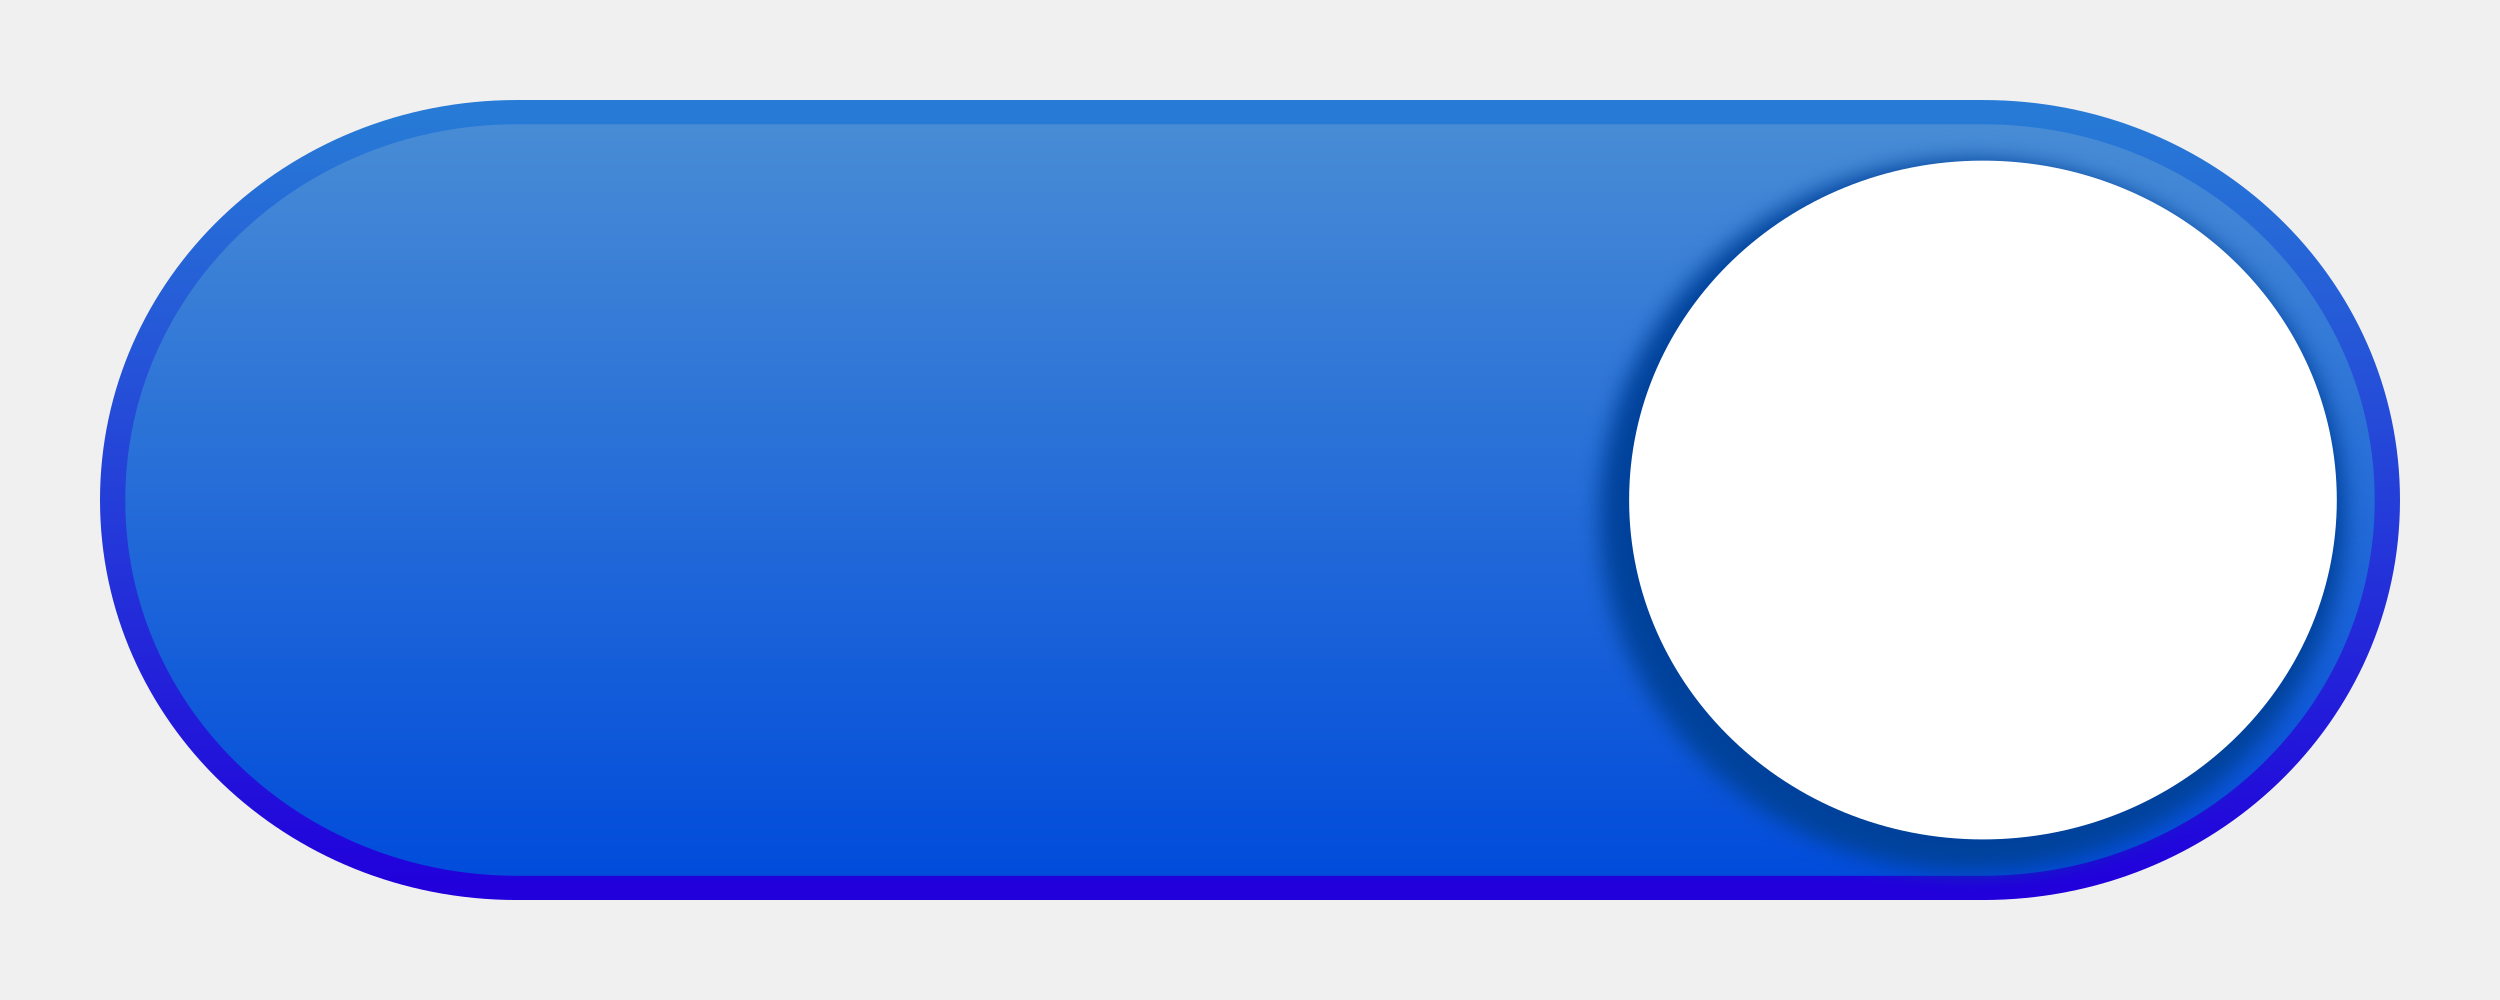
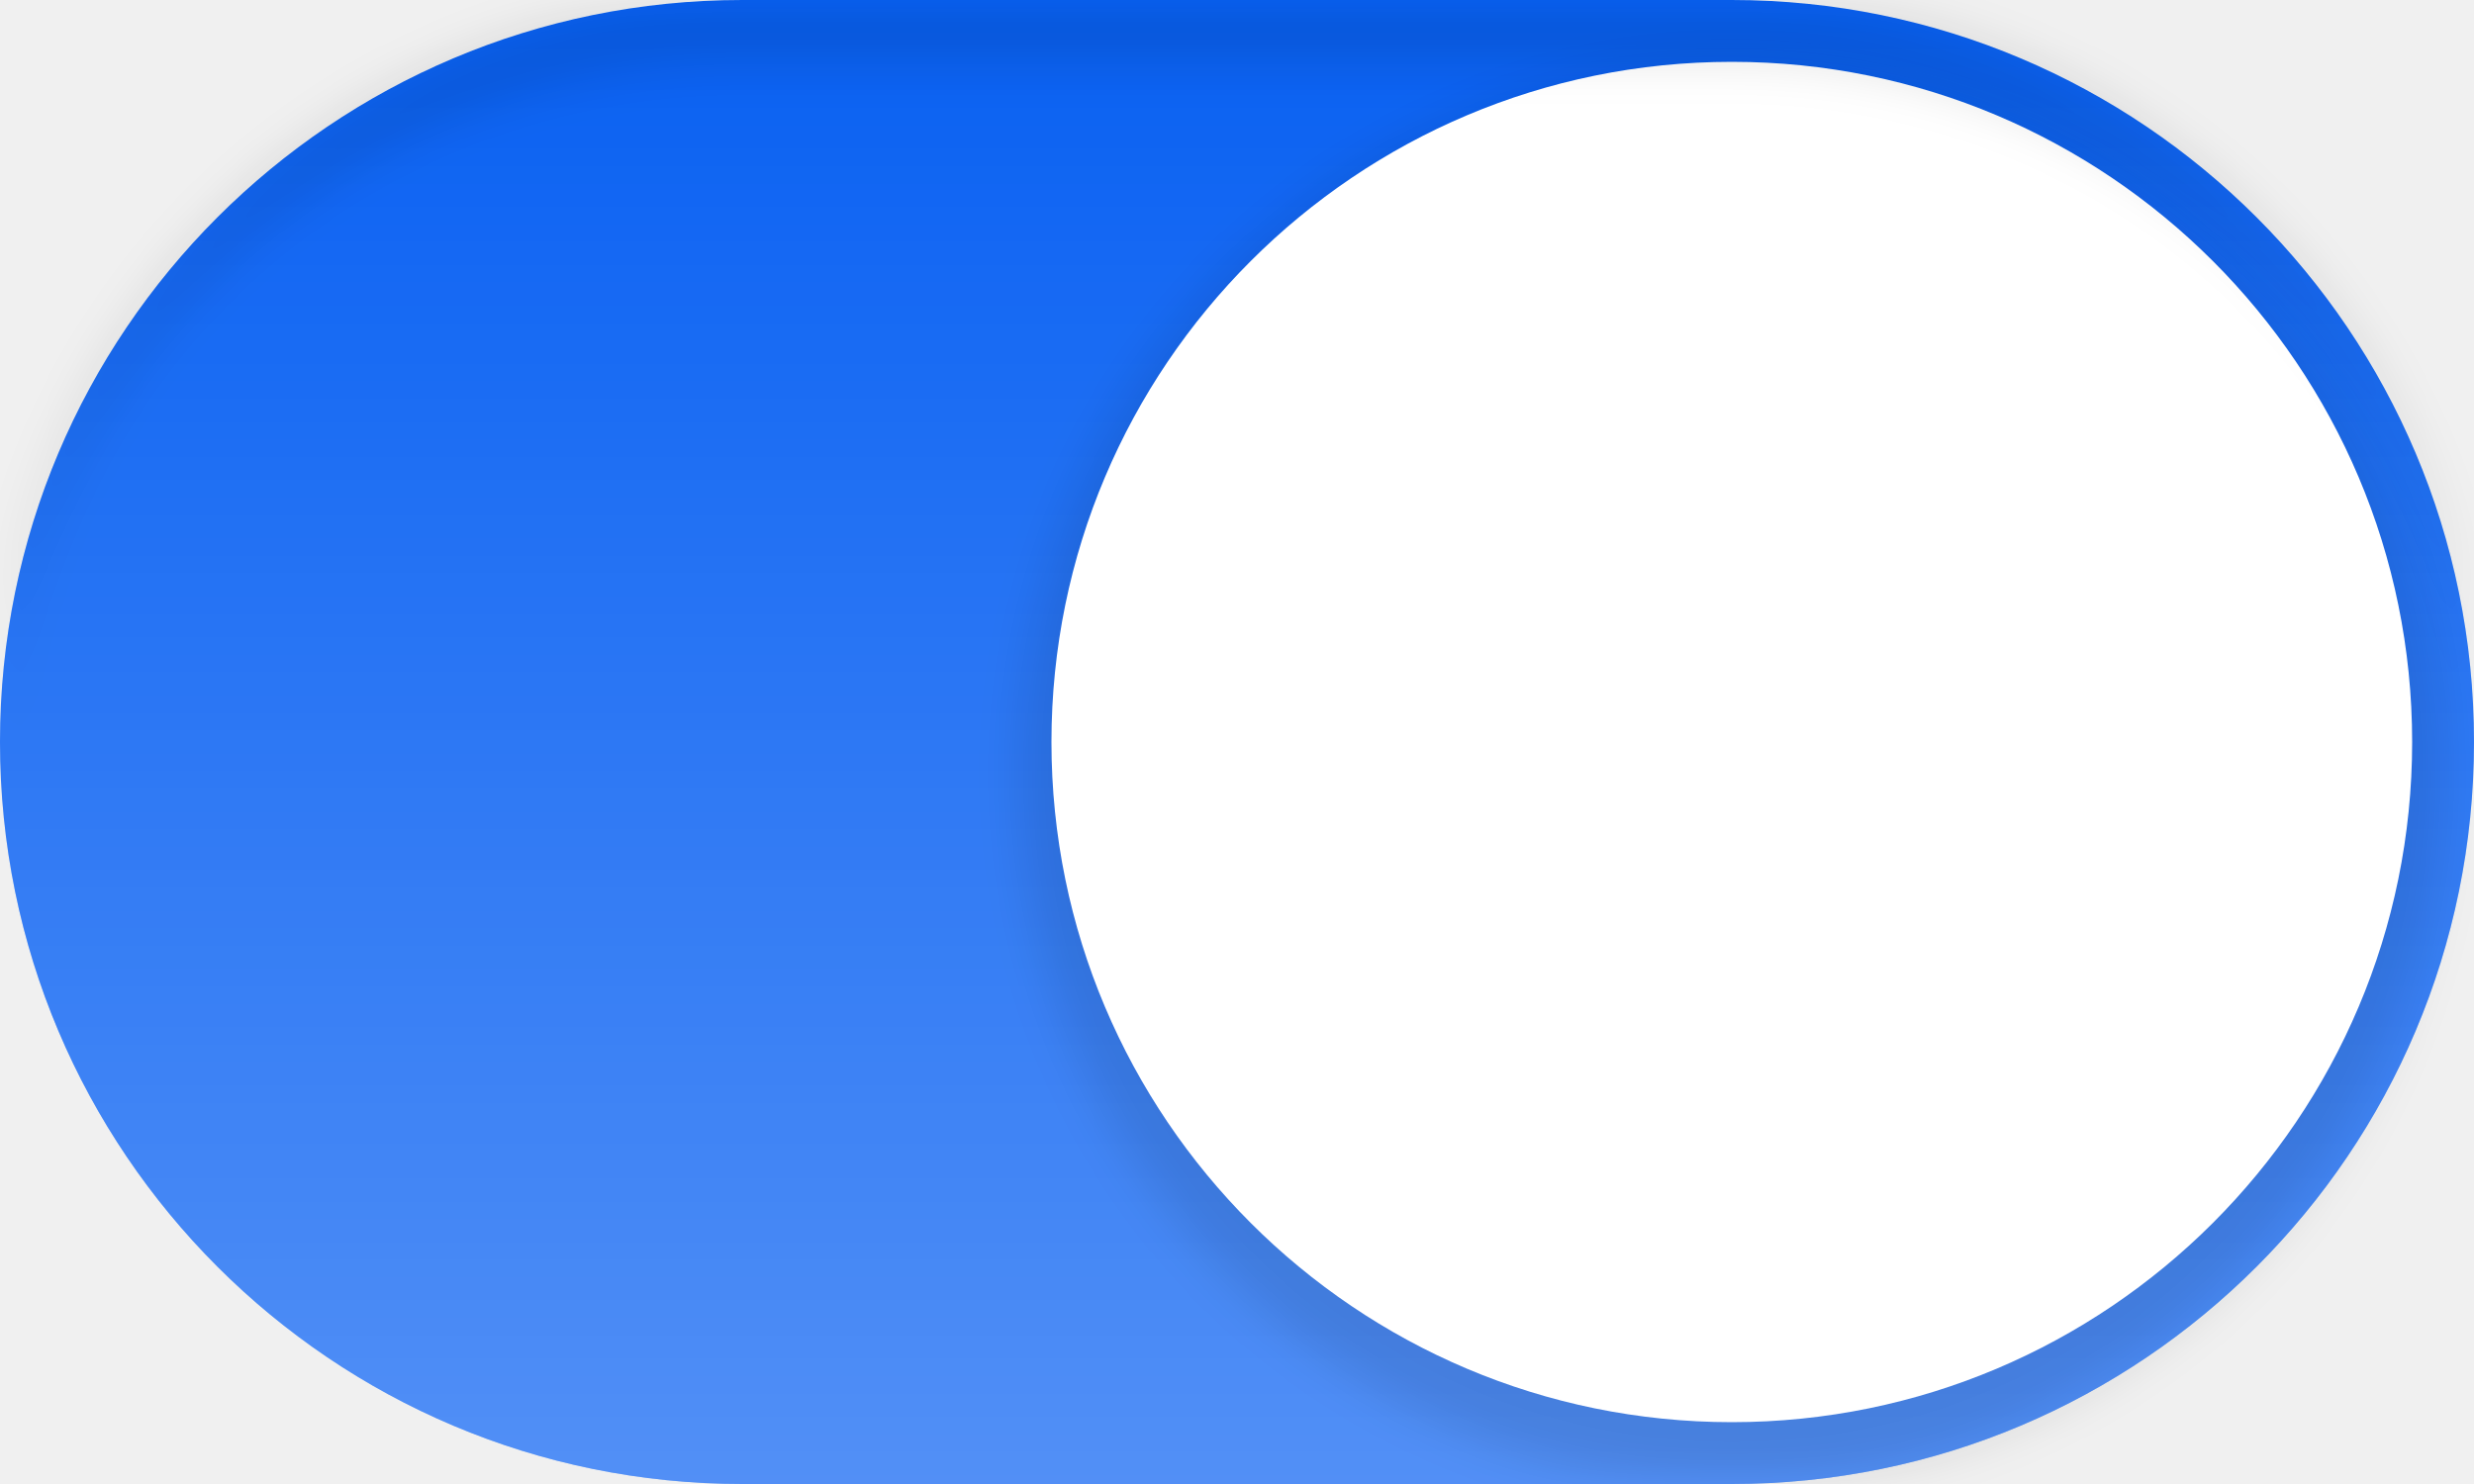
- <svg xmlns="http://www.w3.org/2000/svg" xmlns:xlink="http://www.w3.org/1999/xlink" width="50" height="20" viewBox="0 0 50 20" version="1.1" id="svg6">
-   <defs id="defs10">
-     <linearGradient gradientTransform="translate(14.787,0.1155235)" gradientUnits="userSpaceOnUse" y2="1034.362" x2="15" y1="1050.362" x1="15" id="linearGradient4521" xlink:href="#linearGradient4519" />
-     <linearGradient id="linearGradient4519">
-       <stop id="stop4515" offset="0" style="stop-color:#004bdb;stop-opacity:1" />
-       <stop id="stop4517" offset="1" style="stop-color:#498dd5;stop-opacity:1" />
+ <svg xmlns="http://www.w3.org/2000/svg" width="40" height="24" version="1.1" viewBox="0 0 40 24">
+   <defs>
+     <filter id="filter1034" x="-.038" y="-.038" width="1.075" height="1.075" color-interpolation-filters="sRGB">
+       <feGaussianBlur stdDeviation="0.36" />
+     </filter>
+     <filter id="filter1038" x="-.022" y="-.07" width="1.043" height="1.141" color-interpolation-filters="sRGB">
+       <feGaussianBlur stdDeviation="0.36" />
+     </filter>
+     <linearGradient id="linearGradient862" x1="19" x2="19" y1="24" gradientUnits="userSpaceOnUse">
+       <stop stop-color="#ffffff" offset="0" />
+       <stop stop-color="#ffffff" stop-opacity="0" offset="1" />
    </linearGradient>
-     <linearGradient gradientTransform="translate(14.787,0.1155235)" gradientUnits="userSpaceOnUse" y2="1034.362" x2="19" y1="1050.362" x1="19" id="linearGradient4529" xlink:href="#linearGradient4527" />
-     <linearGradient id="linearGradient4527">
-       <stop id="stop4523" offset="0" style="stop-color:#2100db;stop-opacity:1" />
-       <stop id="stop4525" offset="1" style="stop-color:#277bd6;stop-opacity:1" />
-     </linearGradient>
-     <filter height="1.072" y="-0.036" width="1.072" x="-0.036" id="filter4549" style="color-interpolation-filters:sRGB">
-       <feGaussianBlur id="feGaussianBlur4551" stdDeviation="0.219" />
-     </filter>
  </defs>
-   <circle cx="30" cy="10" r="6" id="circle4" style="fill:#ffffff" />
-   <g style="display:inline" transform="translate(2.0514095e-5,-1032.362)" id="toggle-on">
-     <g transform="translate(-5.185199,-0.5912313)" id="g4562-7">
-       <g id="g4556-0" transform="matrix(1.010988,0,0,0.9697066,-0.4346218,32.056)">
-         <path id="rect4140-9" d="m 15.787,1034.478 h 29 c 4.432,0 8,3.568 8,8 0,4.432 -3.568,8 -8,8 h -29 c -4.432,0 -8,-3.568 -8,-8 0,-4.432 3.568,-8 8,-8 z" style="fill:url(#linearGradient4521);fill-opacity:1;stroke:url(#linearGradient4529);stroke-width:0.5;stroke-miterlimit:4;stroke-dasharray:none;stroke-opacity:1" />
-         <ellipse transform="matrix(1.007365,0,0,1.007365,14.20604,-7.582394)" ry="7.274" rx="7.318" cy="1042.701" cx="30.144" id="path4142" style="fill:#00429b;fill-opacity:1;stroke:none;stroke-width:1.216;filter:url(#filter4549)" />
-         <circle style="fill:#ffffff;fill-opacity:1;stroke:none;stroke-width:1.167" id="circle4531-3" cx="44.787" cy="1042.478" r="7" />
-       </g>
-     </g>
-   </g>
+   <rect width="40" height="24" rx="12" ry="12" fill="#0860f2" stroke-linecap="round" stroke-linejoin="round" stroke-width=".495" style="paint-order:markers stroke fill" />
+   <rect width="40" height="24" rx="12" ry="12" fill="url(#linearGradient862)" opacity=".3" stroke-linecap="round" stroke-linejoin="round" stroke-width=".495" style="paint-order:markers stroke fill" />
+   <rect y="-.038" width="40" height="24" opacity="0" stroke-width=".877" />
+   <circle cx="28" cy="12.5" r="11.5" fill="#000000" filter="url(#filter1034)" opacity=".1" stroke-width="1.278" />
+   <circle cx="28" cy="12" r="11" fill="#ffffff" stroke-width="1.222" />
+   <path d="m12 0c-6.648 0-12 5.352-12 12 0 0.086 0.012 0.17 0.014 0.256 0.136-6.256 5.424-11.256 11.986-11.256h16c6.562 0 11.85 5 11.986 11.256 0.002-0.086 0.014-0.169 0.014-0.256 0-6.648-5.352-12-12-12h-16z" fill="#000000" filter="url(#filter1038)" opacity=".1" stroke-linecap="round" stroke-linejoin="round" stroke-width=".495" style="paint-order:markers stroke fill" />
</svg>
